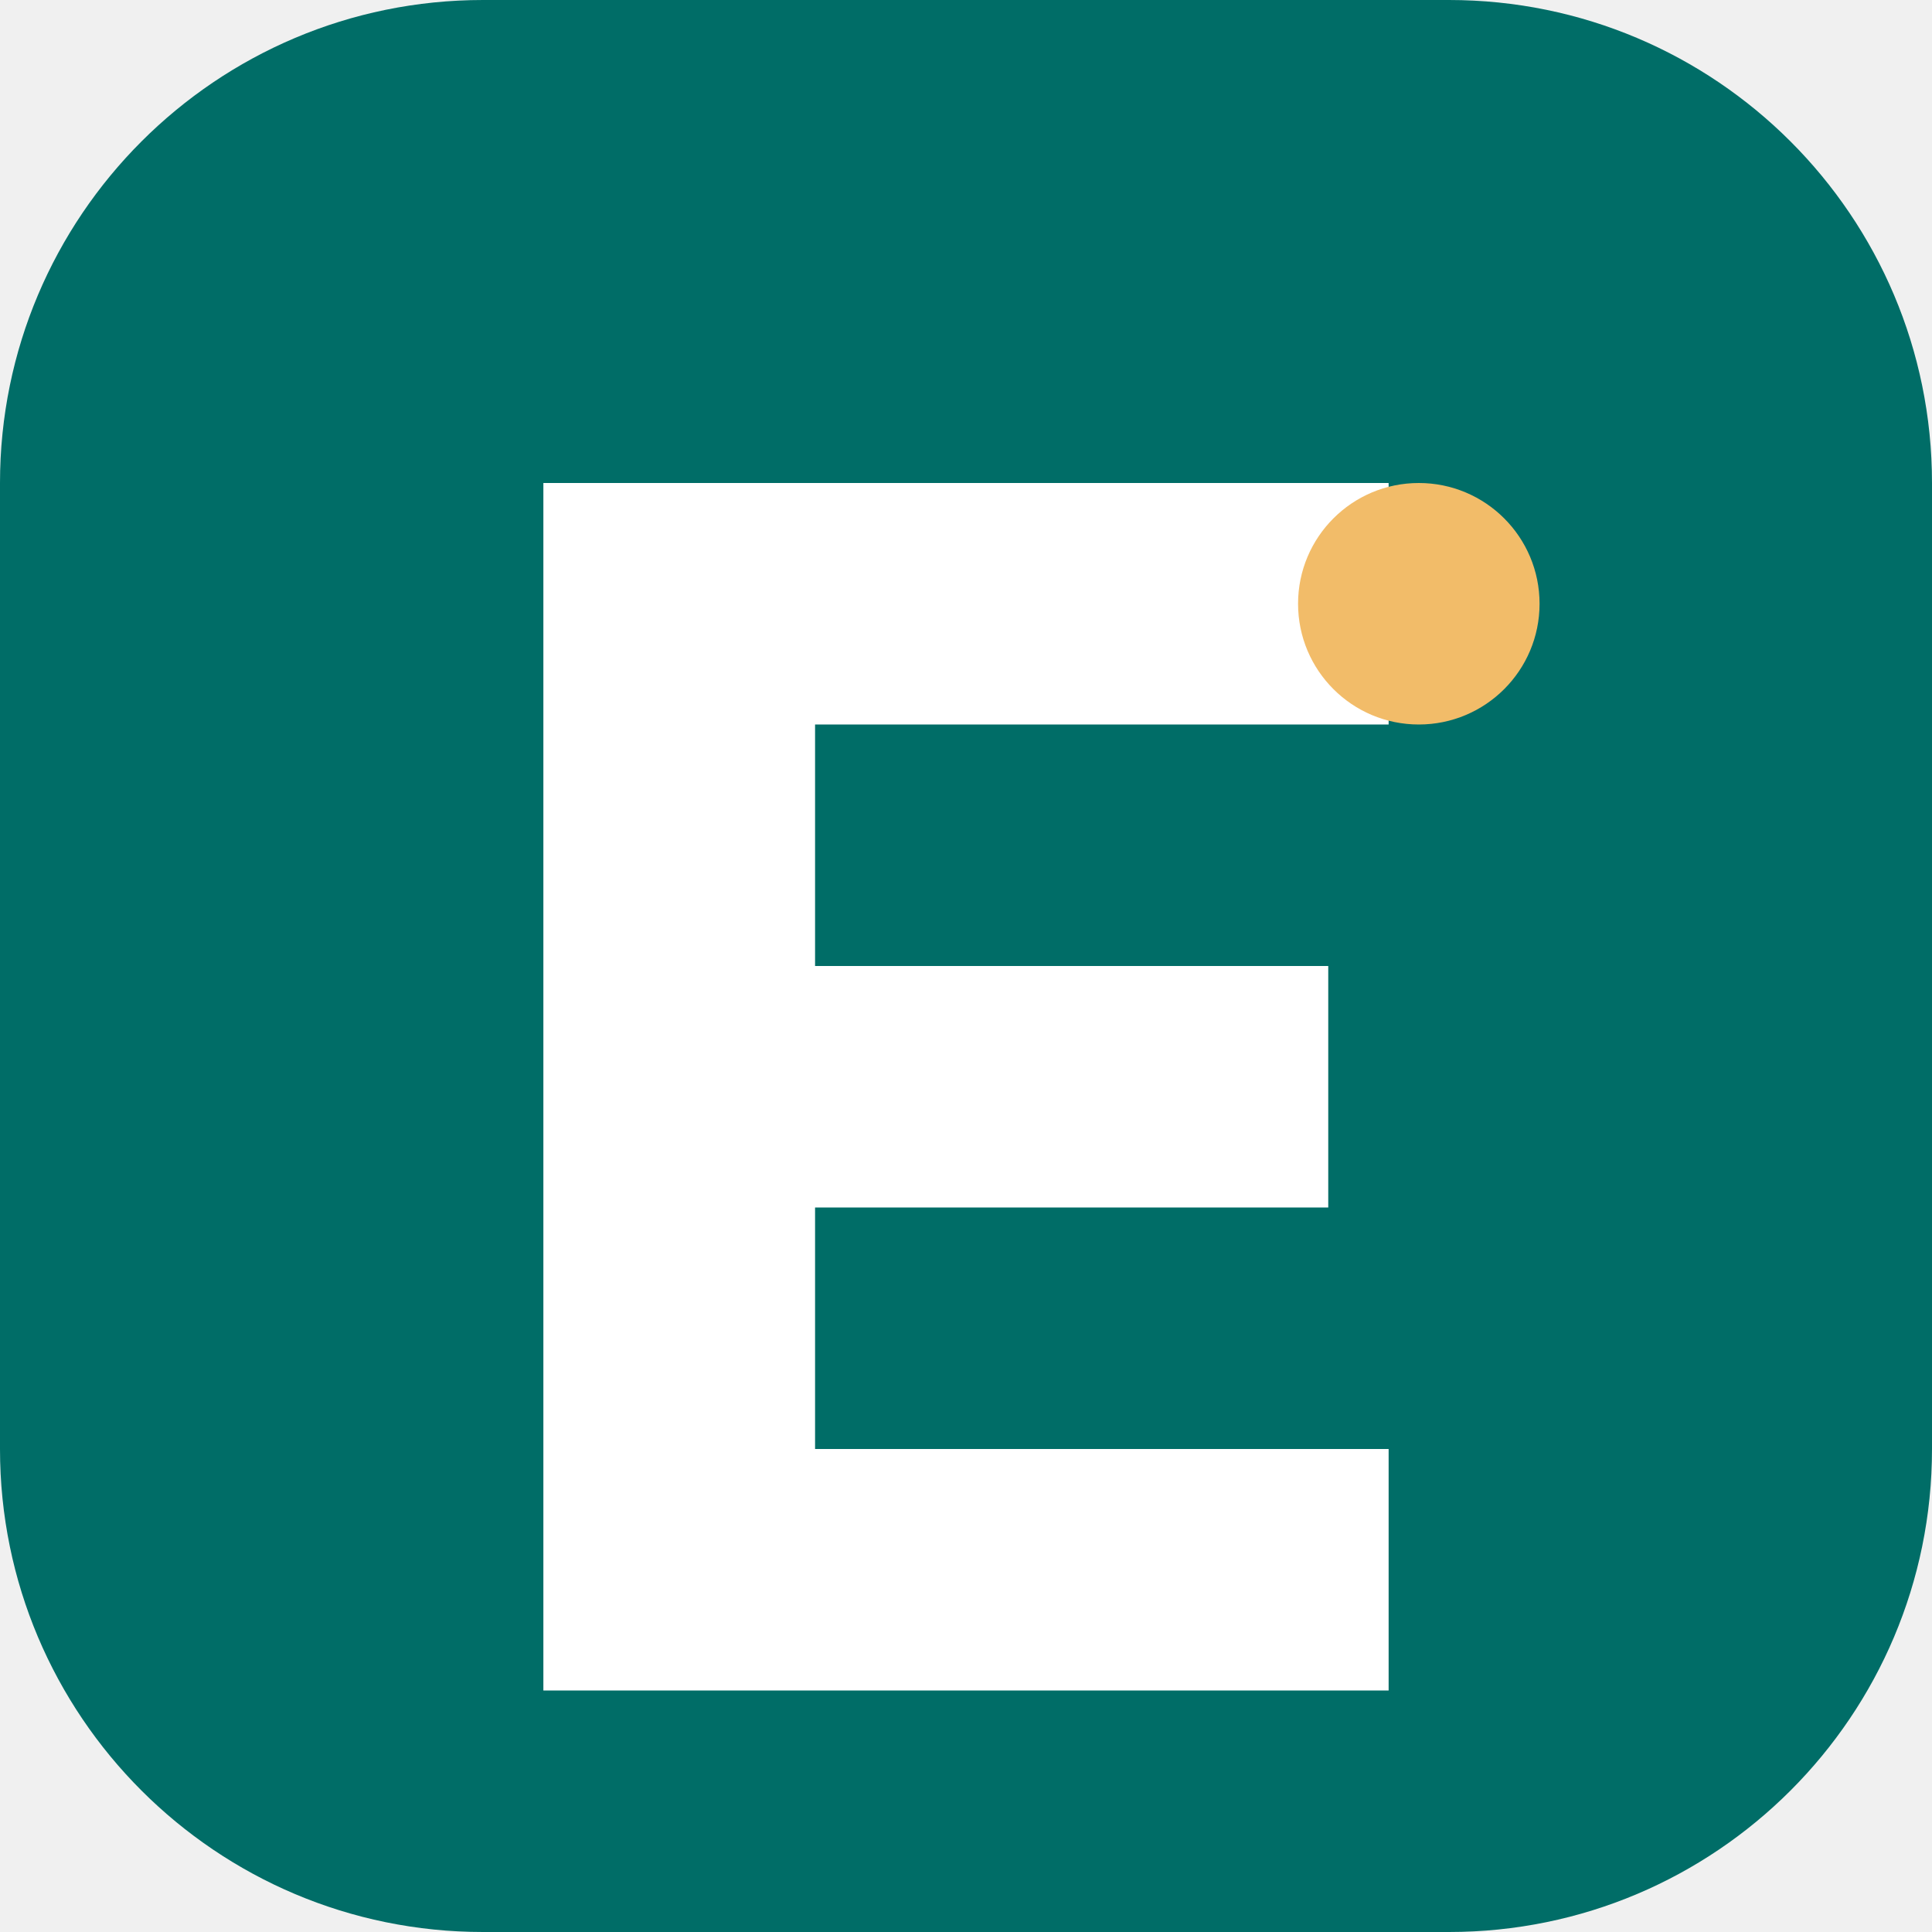
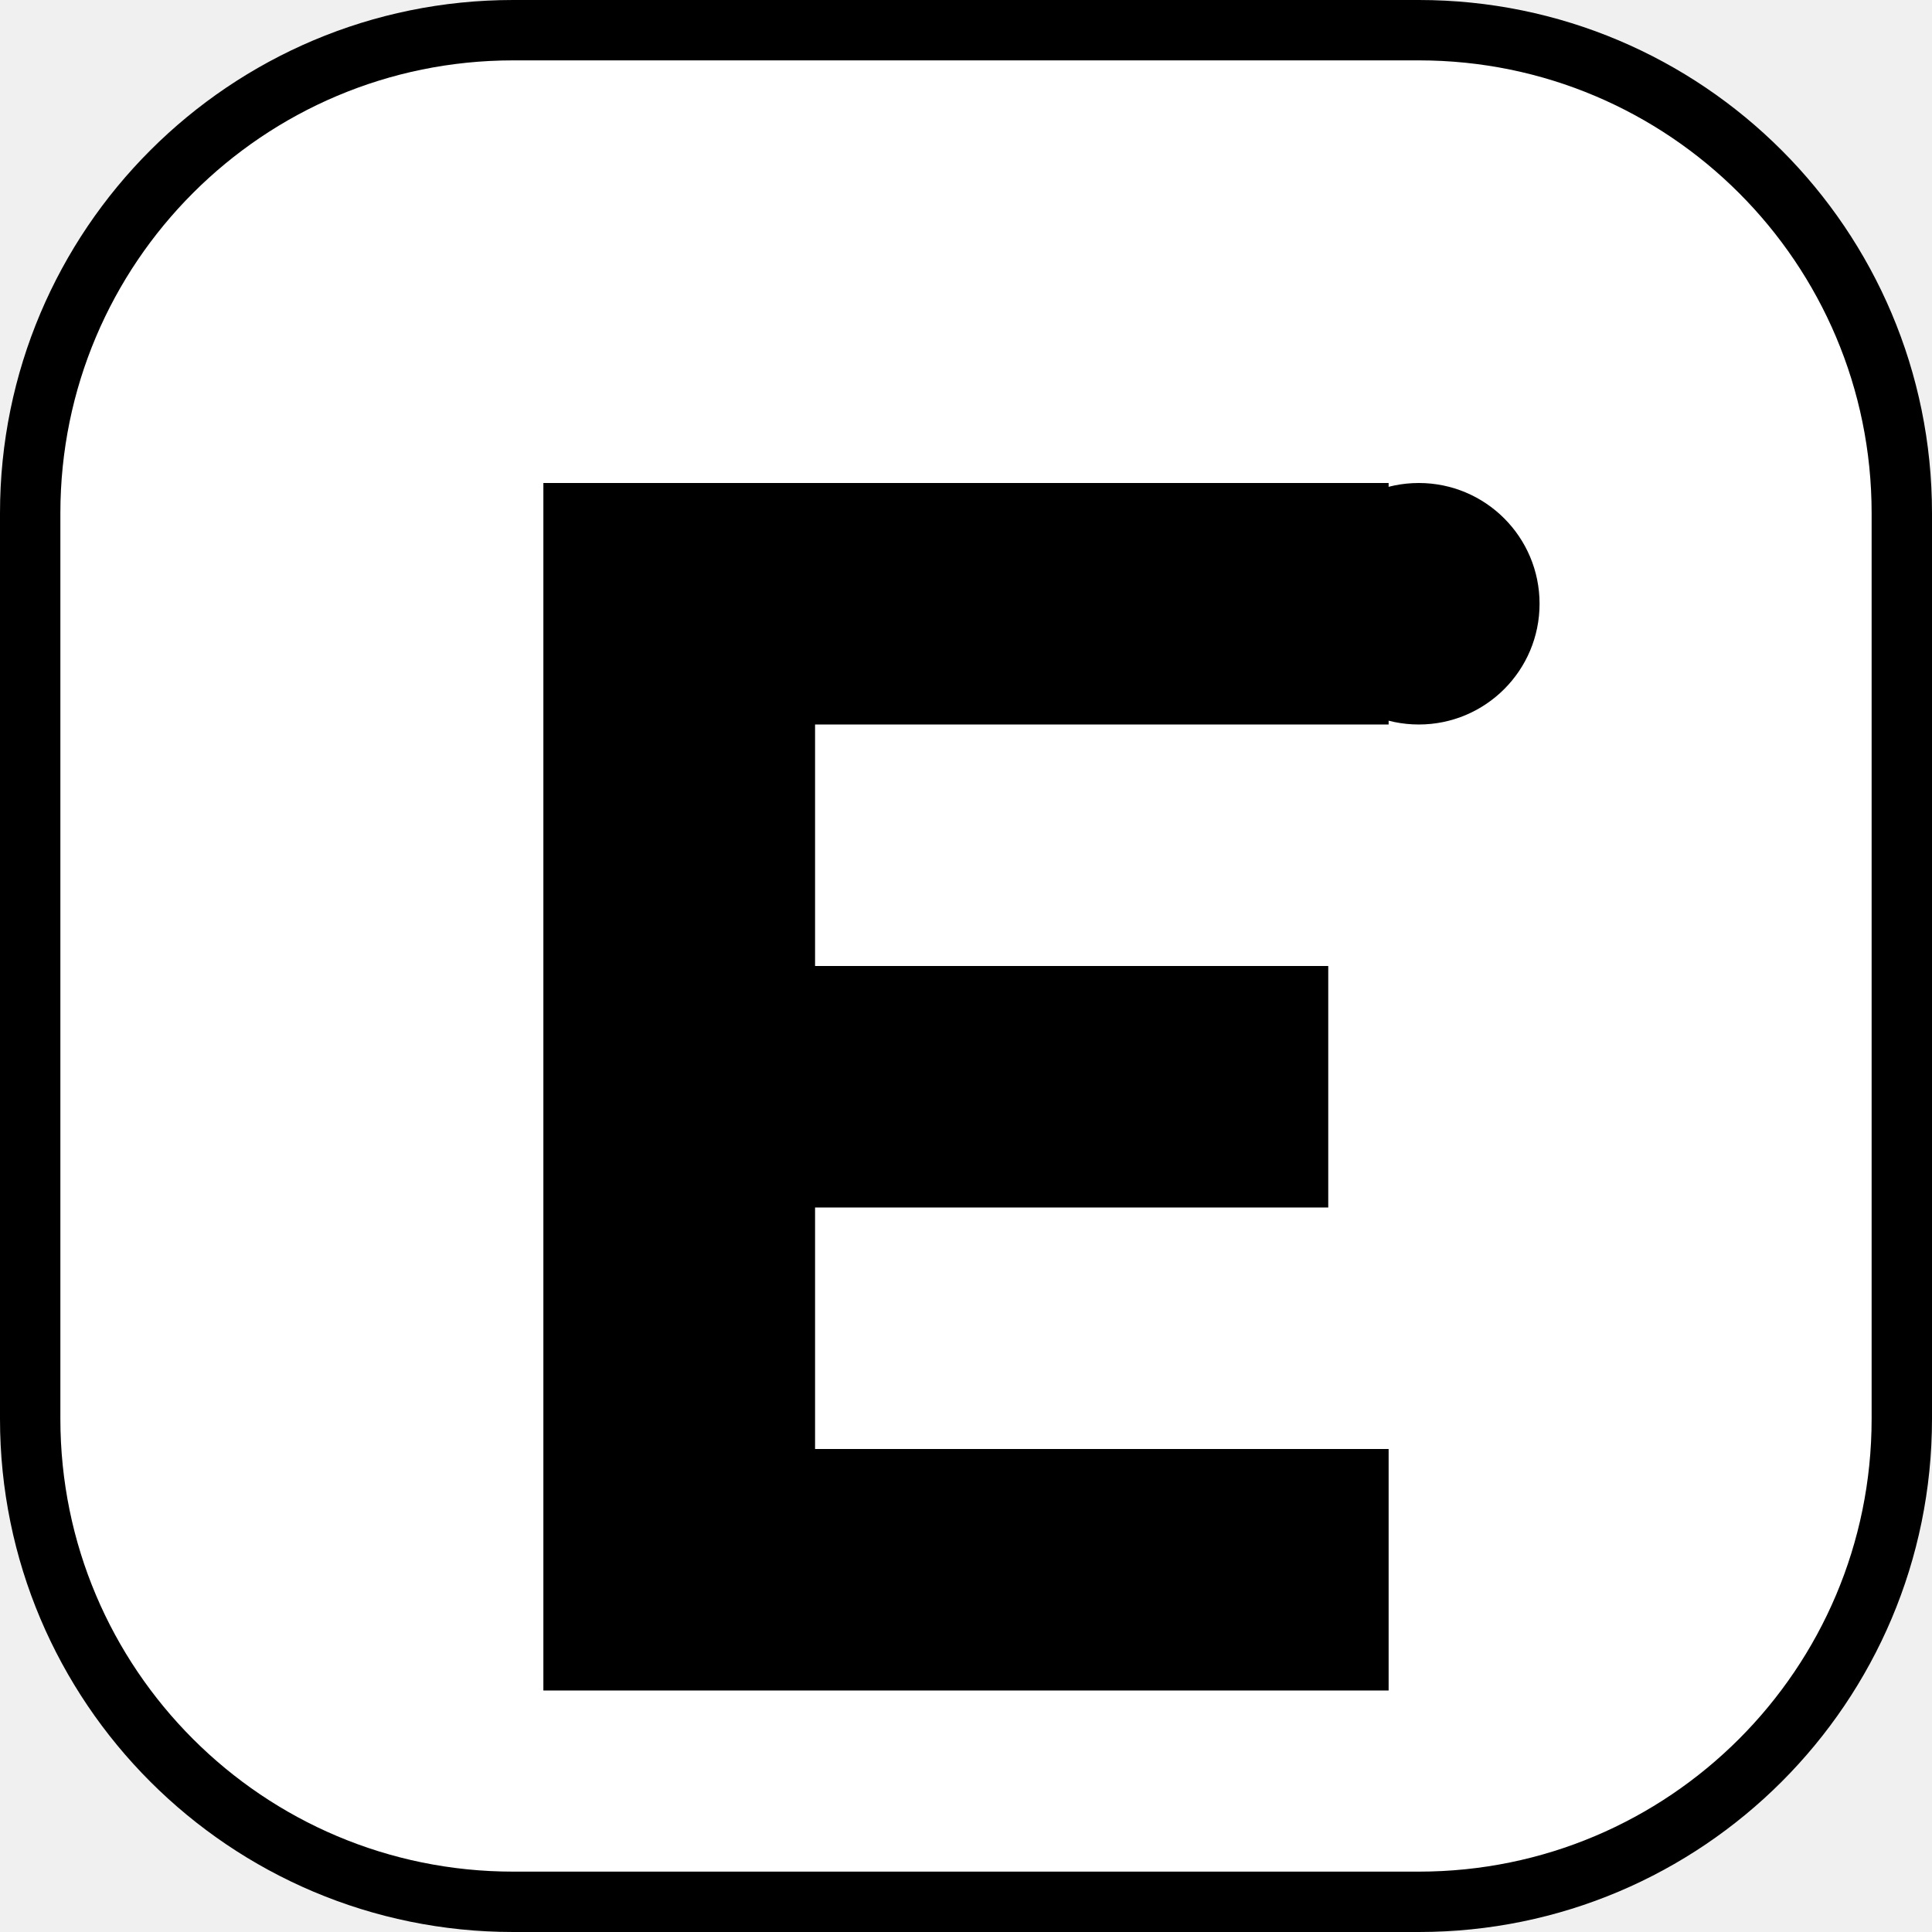
<svg xmlns="http://www.w3.org/2000/svg" viewBox="0 0 64 64">
-   <rect width="64" height="64" rx="16" fill="#006d67" />
-   <path d="M18 16h28v8H27v8h17v8H27v8h19v8H18z" fill="#fff" />
-   <circle cx="47" cy="20" r="4" fill="#f2bc69" />
+   <rect x="1" y="1" width="62" height="62" rx="16" fill="#fff" stroke="#000" stroke-width="2" />
+   <path d="M18 16h28v8H27v8h17v8H27v8h19v8H18z" fill="#000" />
+   <circle cx="47" cy="20" r="4" fill="#000" />
</svg>
